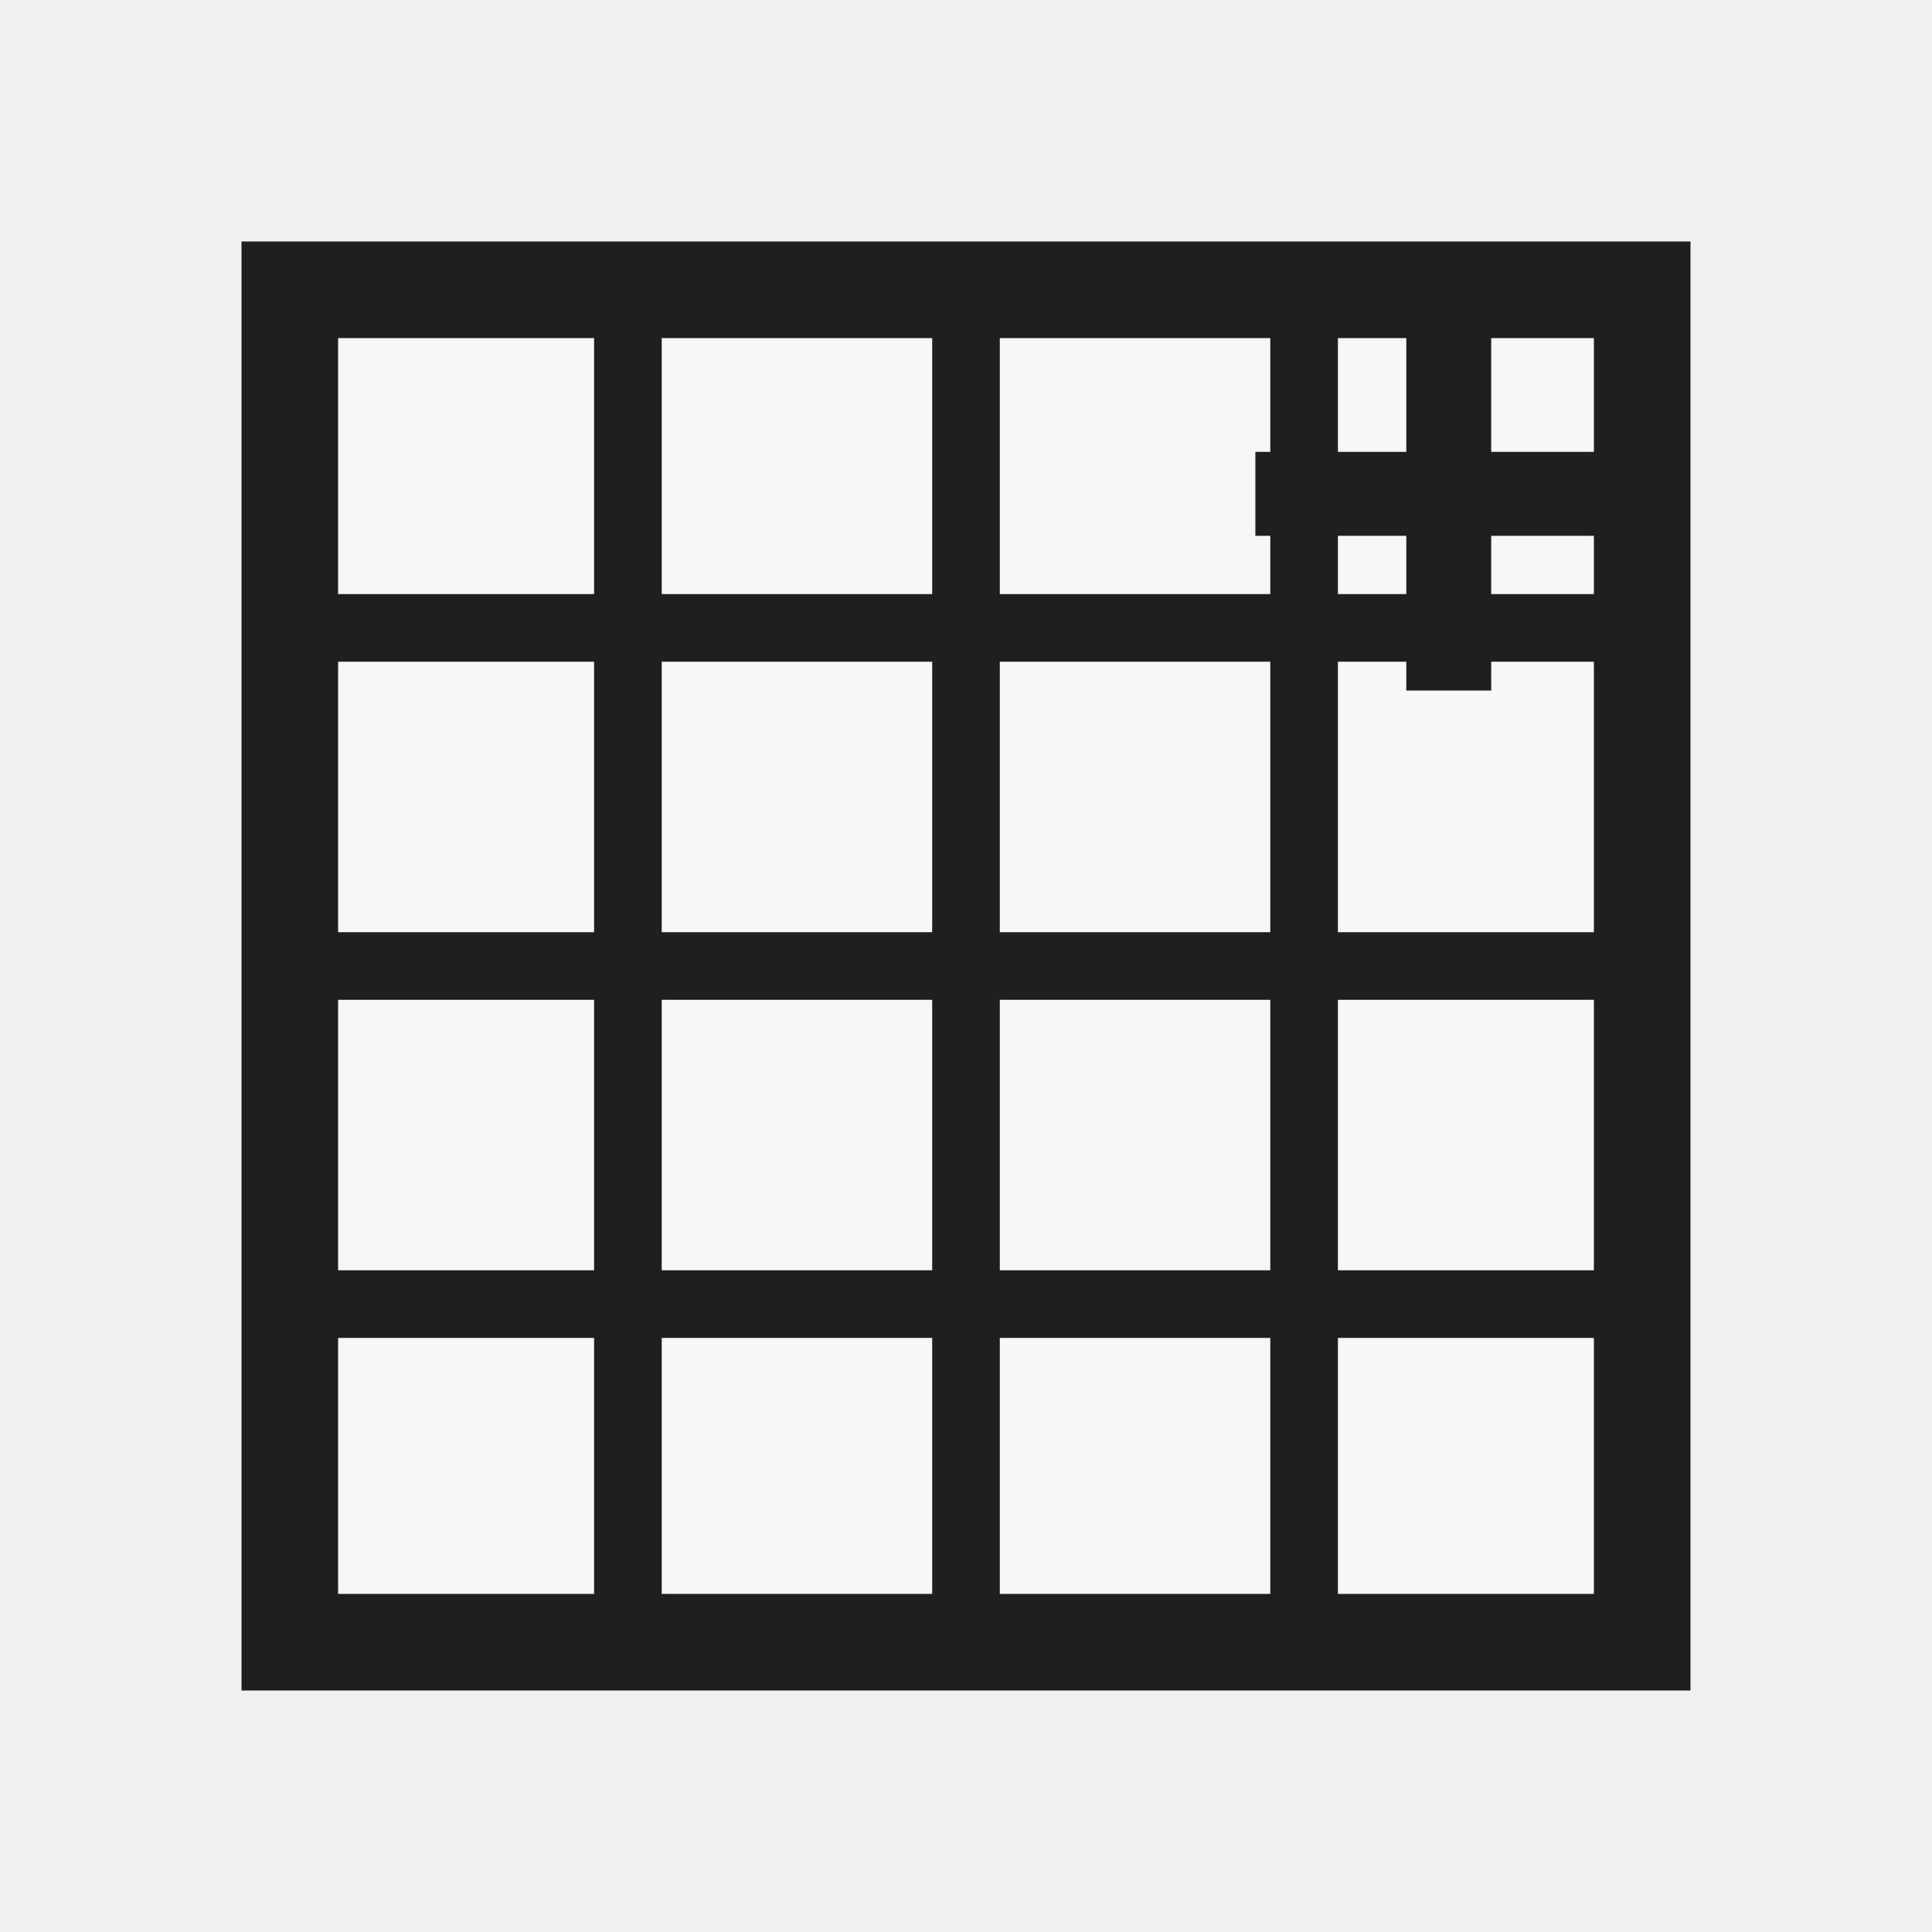
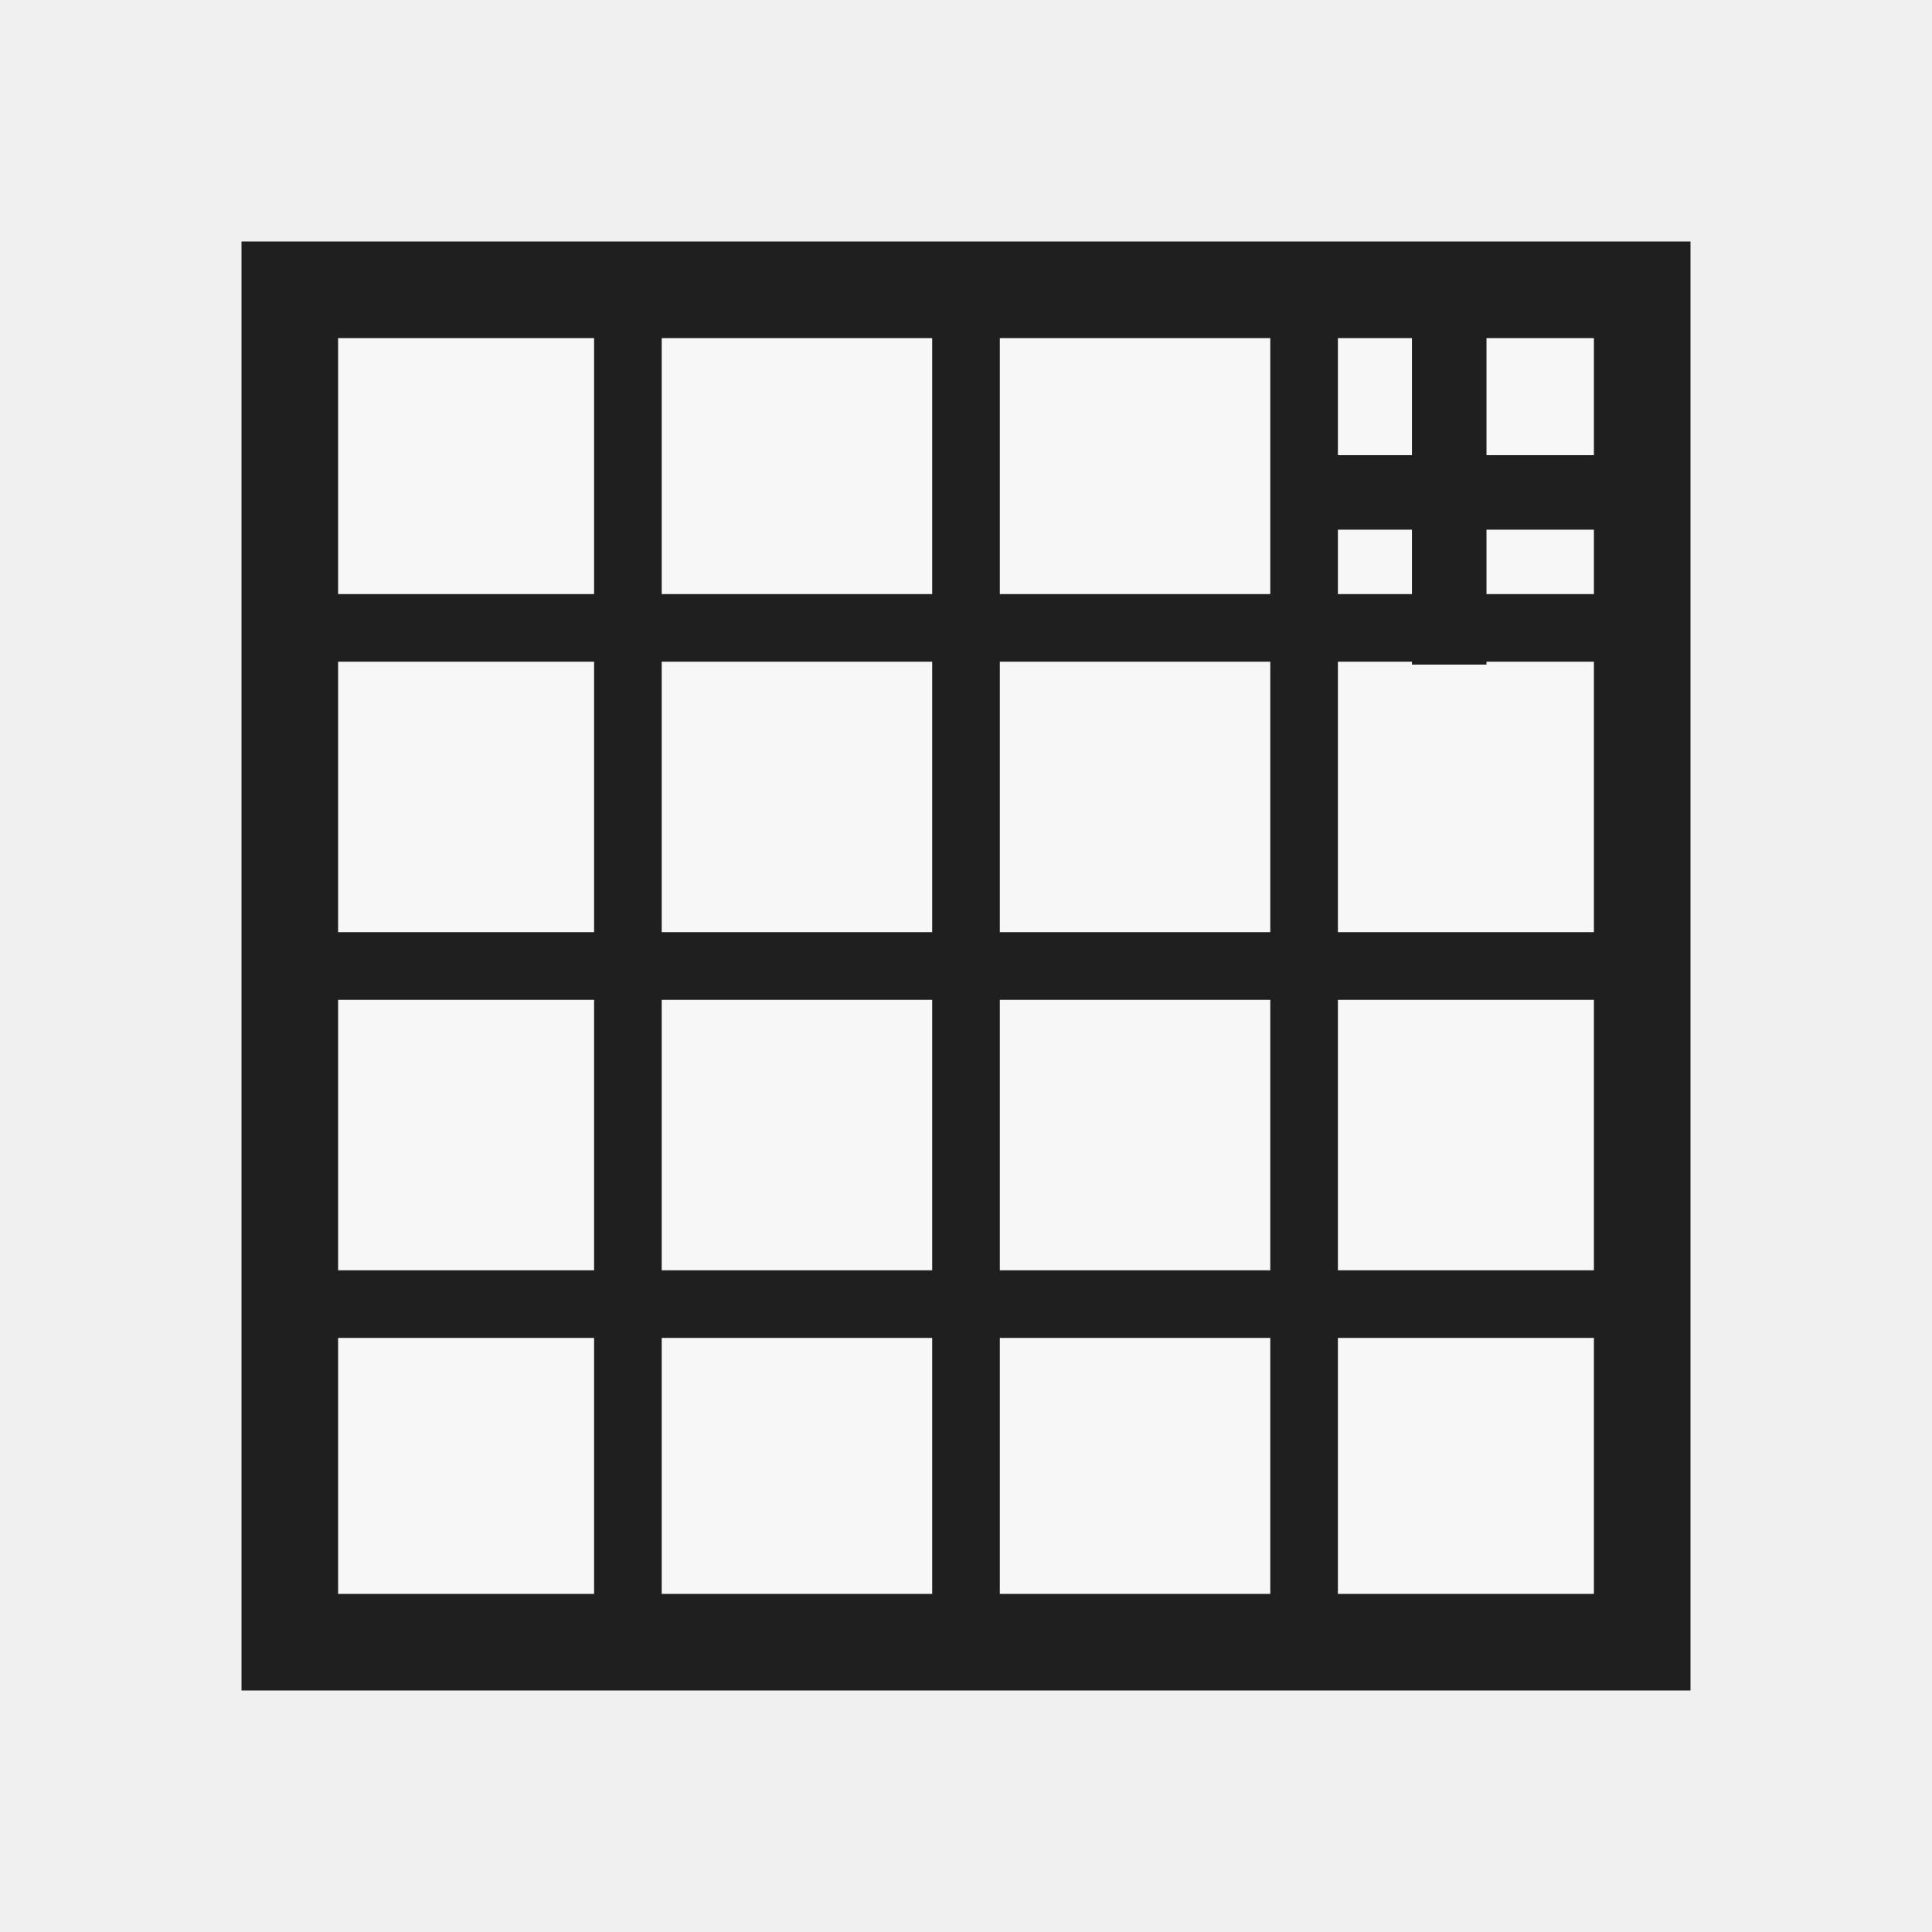
<svg xmlns="http://www.w3.org/2000/svg" width="32" height="32" viewBox="0 0 32 32">
  <defs>
    <style>
      .s{fill:none;stroke:#1f1f1f;stroke-linecap:square;stroke-linejoin:miter;vector-effect:non-scaling-stroke}.r{fill:none;stroke:#1f1f1f;stroke-linecap:round;stroke-linejoin:round;vector-effect:non-scaling-stroke}.g{fill:#217346}.g2{fill:#8fd19e}.b{fill:#5b9bd5}.o{fill:#f4b183}.y{fill:#ffd966}.rd{fill:#d83b01}.p{fill:#8064a2}.w{fill:#fff}.k{fill:#1f1f1f}.f{fill:#f7f7f7}.t{font-family:'Segoe UI',Arial,sans-serif;fill:#1f1f1f;font-weight:600;text-anchor:middle;dominant-baseline:central}
    </style>
  </defs>
  <rect class="f s" x="4.8" y="4.8" width="22.4" height="22.4" stroke-width="1.6" />
  <path class="s" d="M10.4 4.8 L10.4 27.2" stroke-width="1.12" />
  <path class="s" d="M16 4.8 L16 27.2" stroke-width="1.12" />
  <path class="s" d="M21.6 4.8 L21.6 27.2" stroke-width="1.12" />
  <path class="s" d="M4.8 10.4 L27.2 10.4" stroke-width="1.12" />
  <path class="s" d="M4.8 16 L27.2 16" stroke-width="1.12" />
  <path class="s" d="M4.8 21.6 L27.2 21.6" stroke-width="1.12" />
-   <text class="t" x="24" y="8" font-size="12.8">+</text>
+   <text class="t" x="24" y="8" font-size="11.2">+</text>
</svg>
